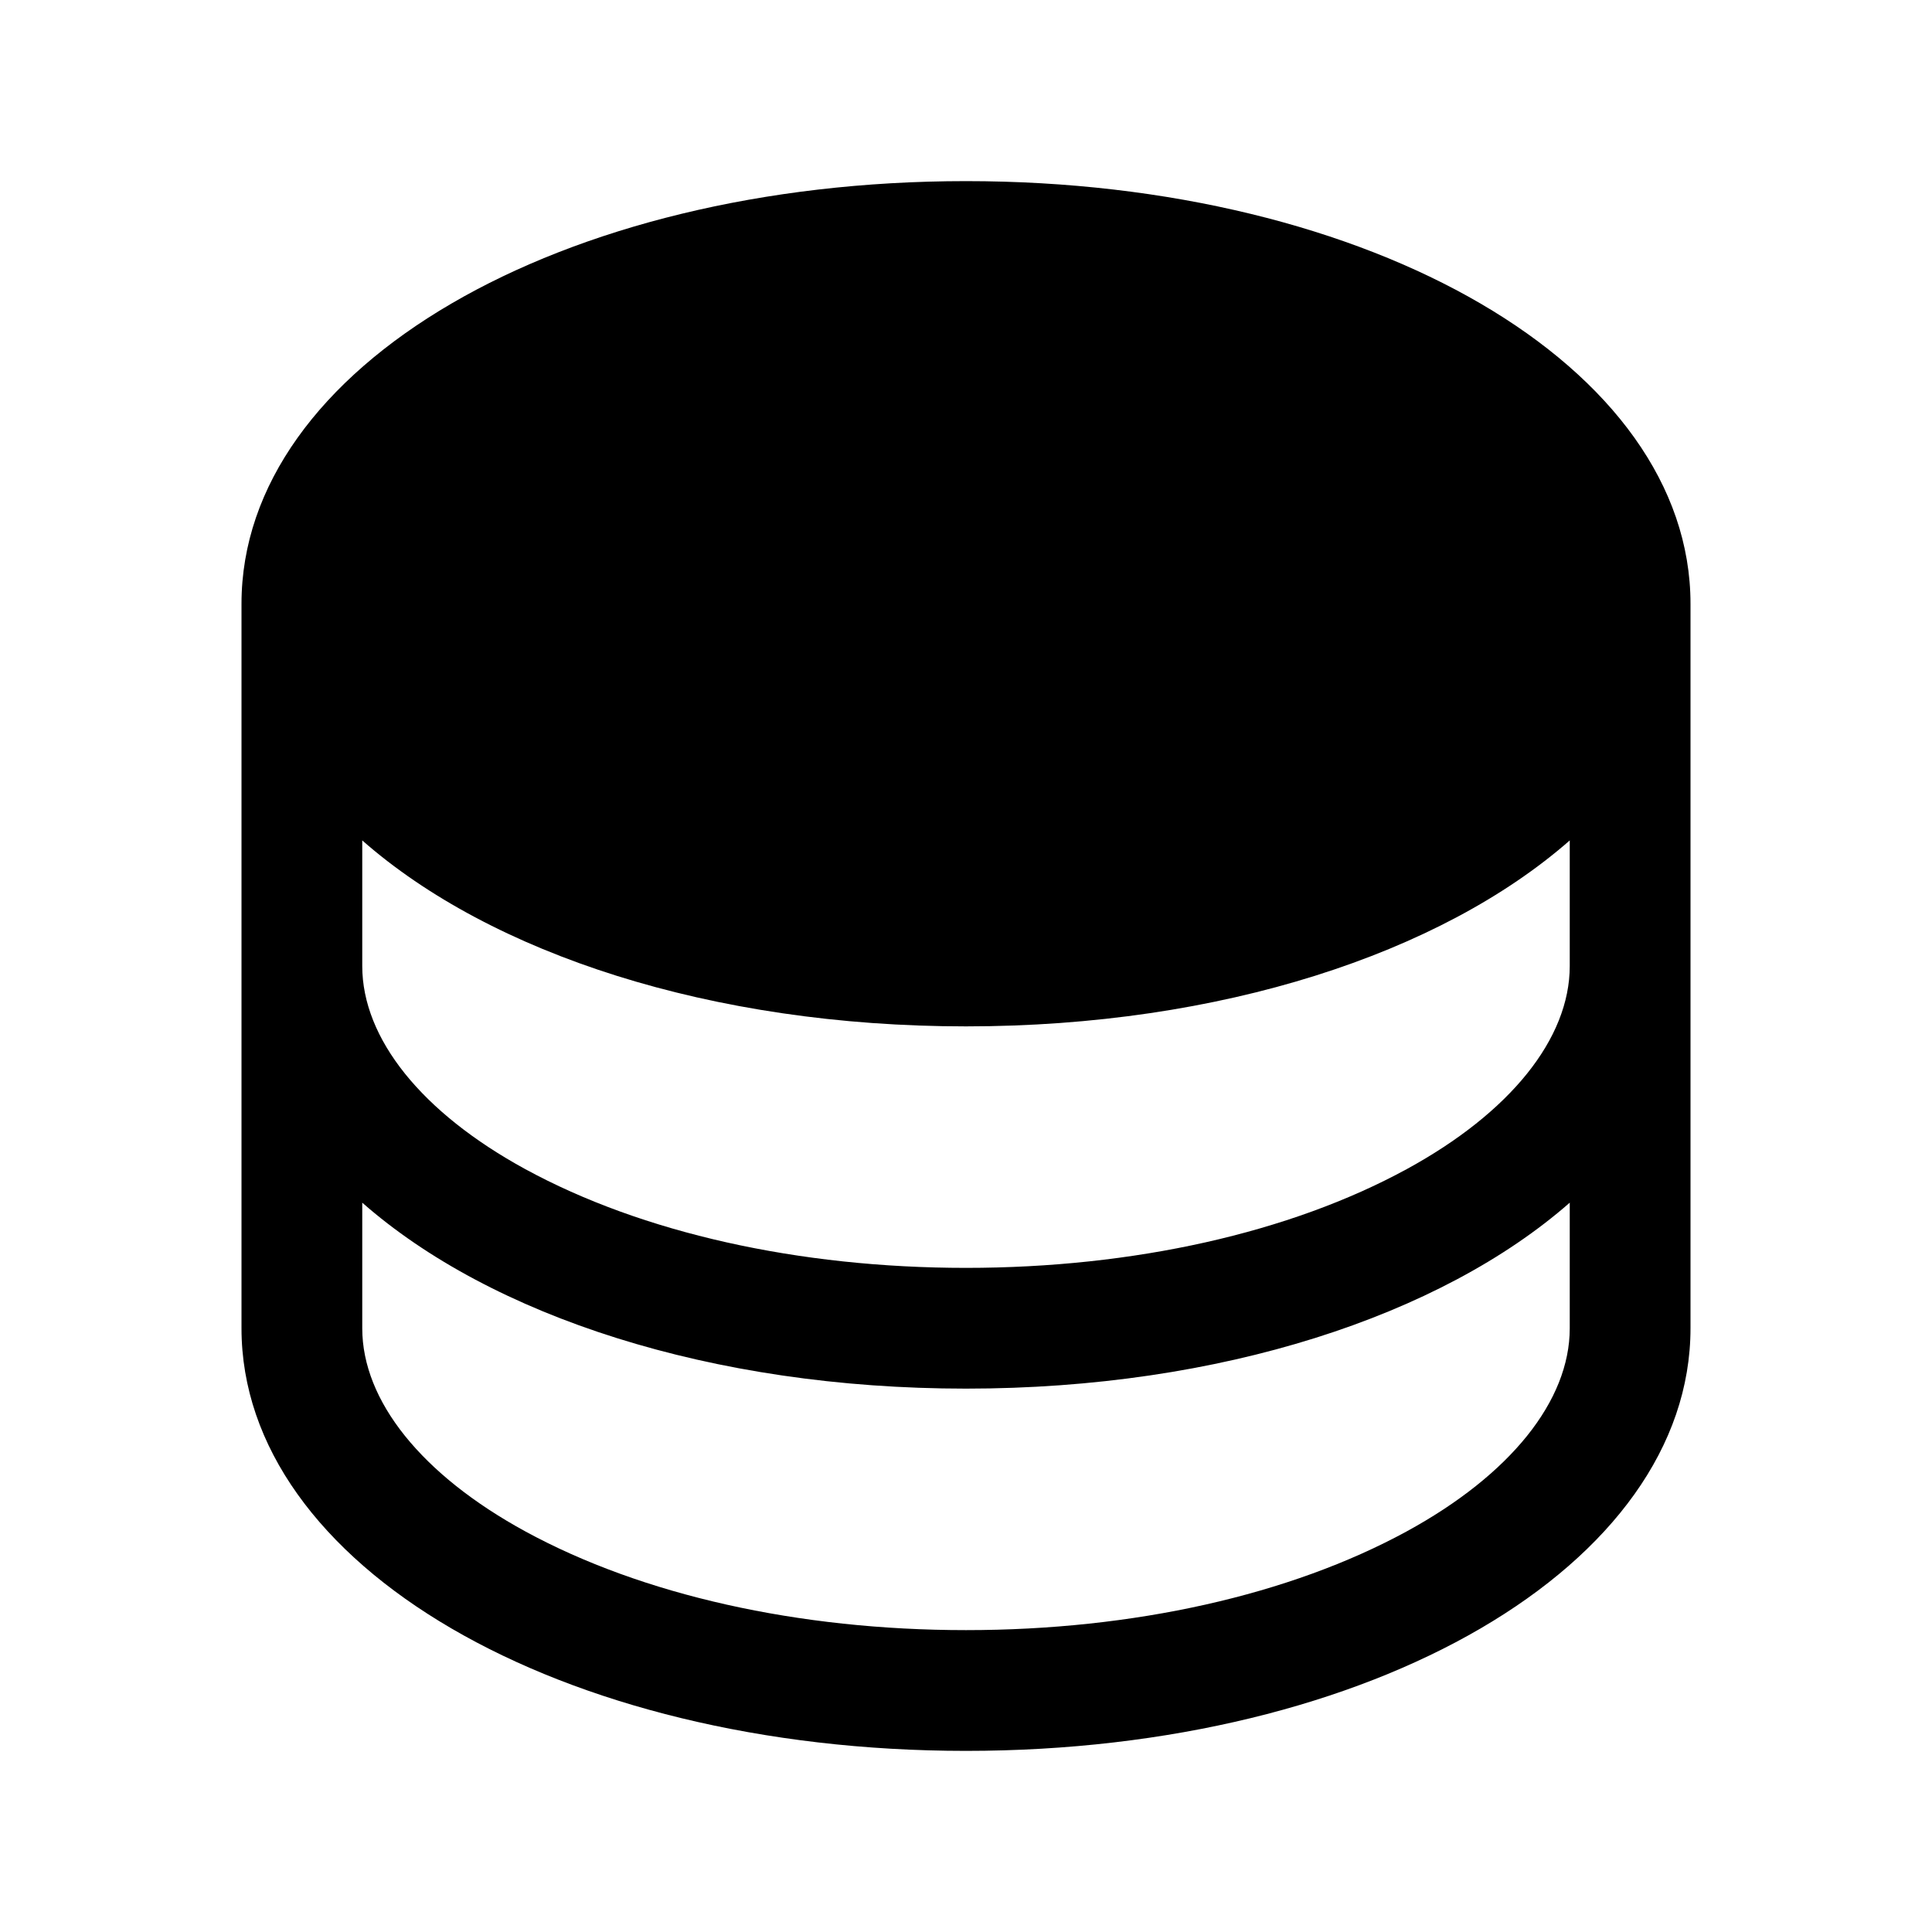
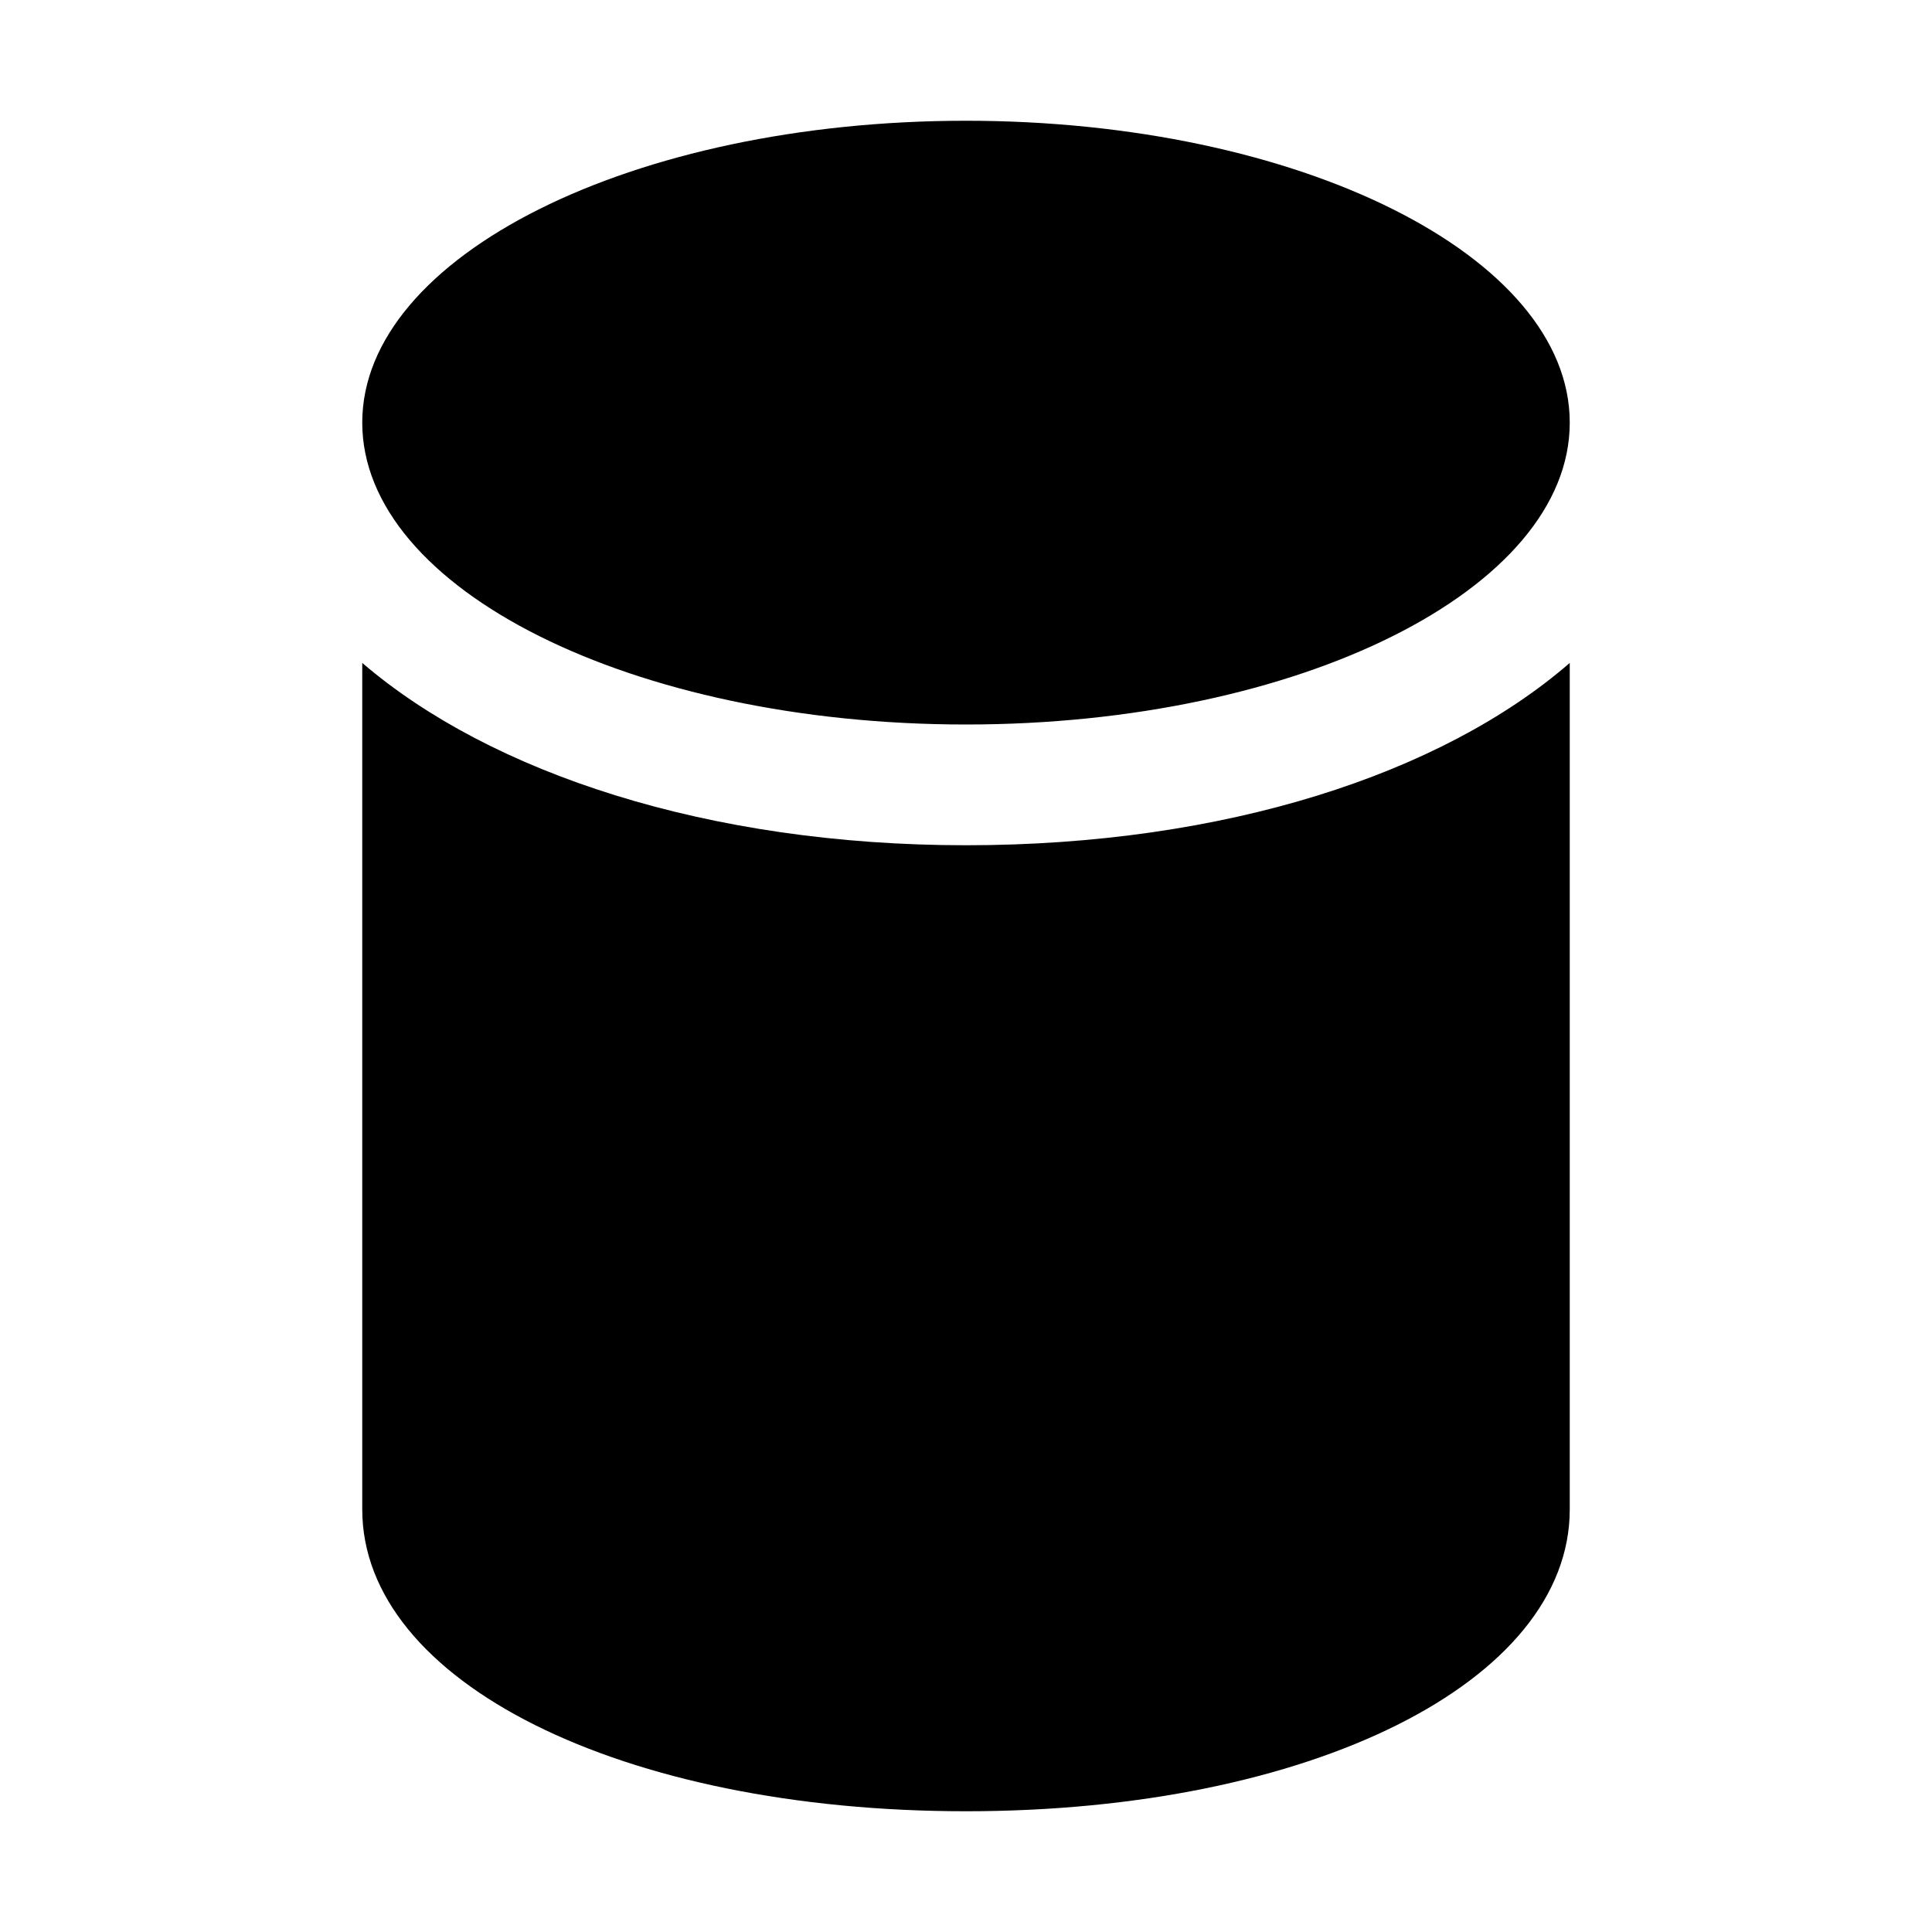
- <svg xmlns="http://www.w3.org/2000/svg" width="256" height="256" viewBox="0 0 256 256" fill="#000000">
-   <path d="M128,24C74.17,24,32,48.6,32,80v96c0,31.4,42.17,56,96,56s96-24.6,96-56V80C224,48.6,181.83,24,128,24Zm80,104c0,9.62-7.88,19.43-21.61,26.92C170.93,163.35,150.19,168,128,168s-42.93-4.65-58.39-13.08C55.88,147.43,48,137.62,48,128V111.36c17.06,15,46.23,24.64,80,24.64s62.94-9.68,80-24.64Zm-21.61,74.92C170.93,211.35,150.19,216,128,216s-42.93-4.65-58.39-13.08C55.88,195.43,48,185.62,48,176V159.36c17.06,15,46.23,24.64,80,24.64s62.94-9.68,80-24.64V176C208,185.62,200.12,195.43,186.39,202.92Z" />
+ <svg xmlns="http://www.w3.org/2000/svg" width="16" height="16" viewBox="0 0 16 16" fill="#000000">
+   <path d="M13 3.5C13 4.88 10.76 6 8 6S3 4.88 3 3.5 5.24 1 8 1s5 1.12 5 2.5m-10 9V5.49C4.06 6.4 5.86 7 8 7s3.94-.59 5-1.51v7.01c0 1.43-2.15 2.5-5 2.5s-5-1.07-5-2.5" />
</svg>
